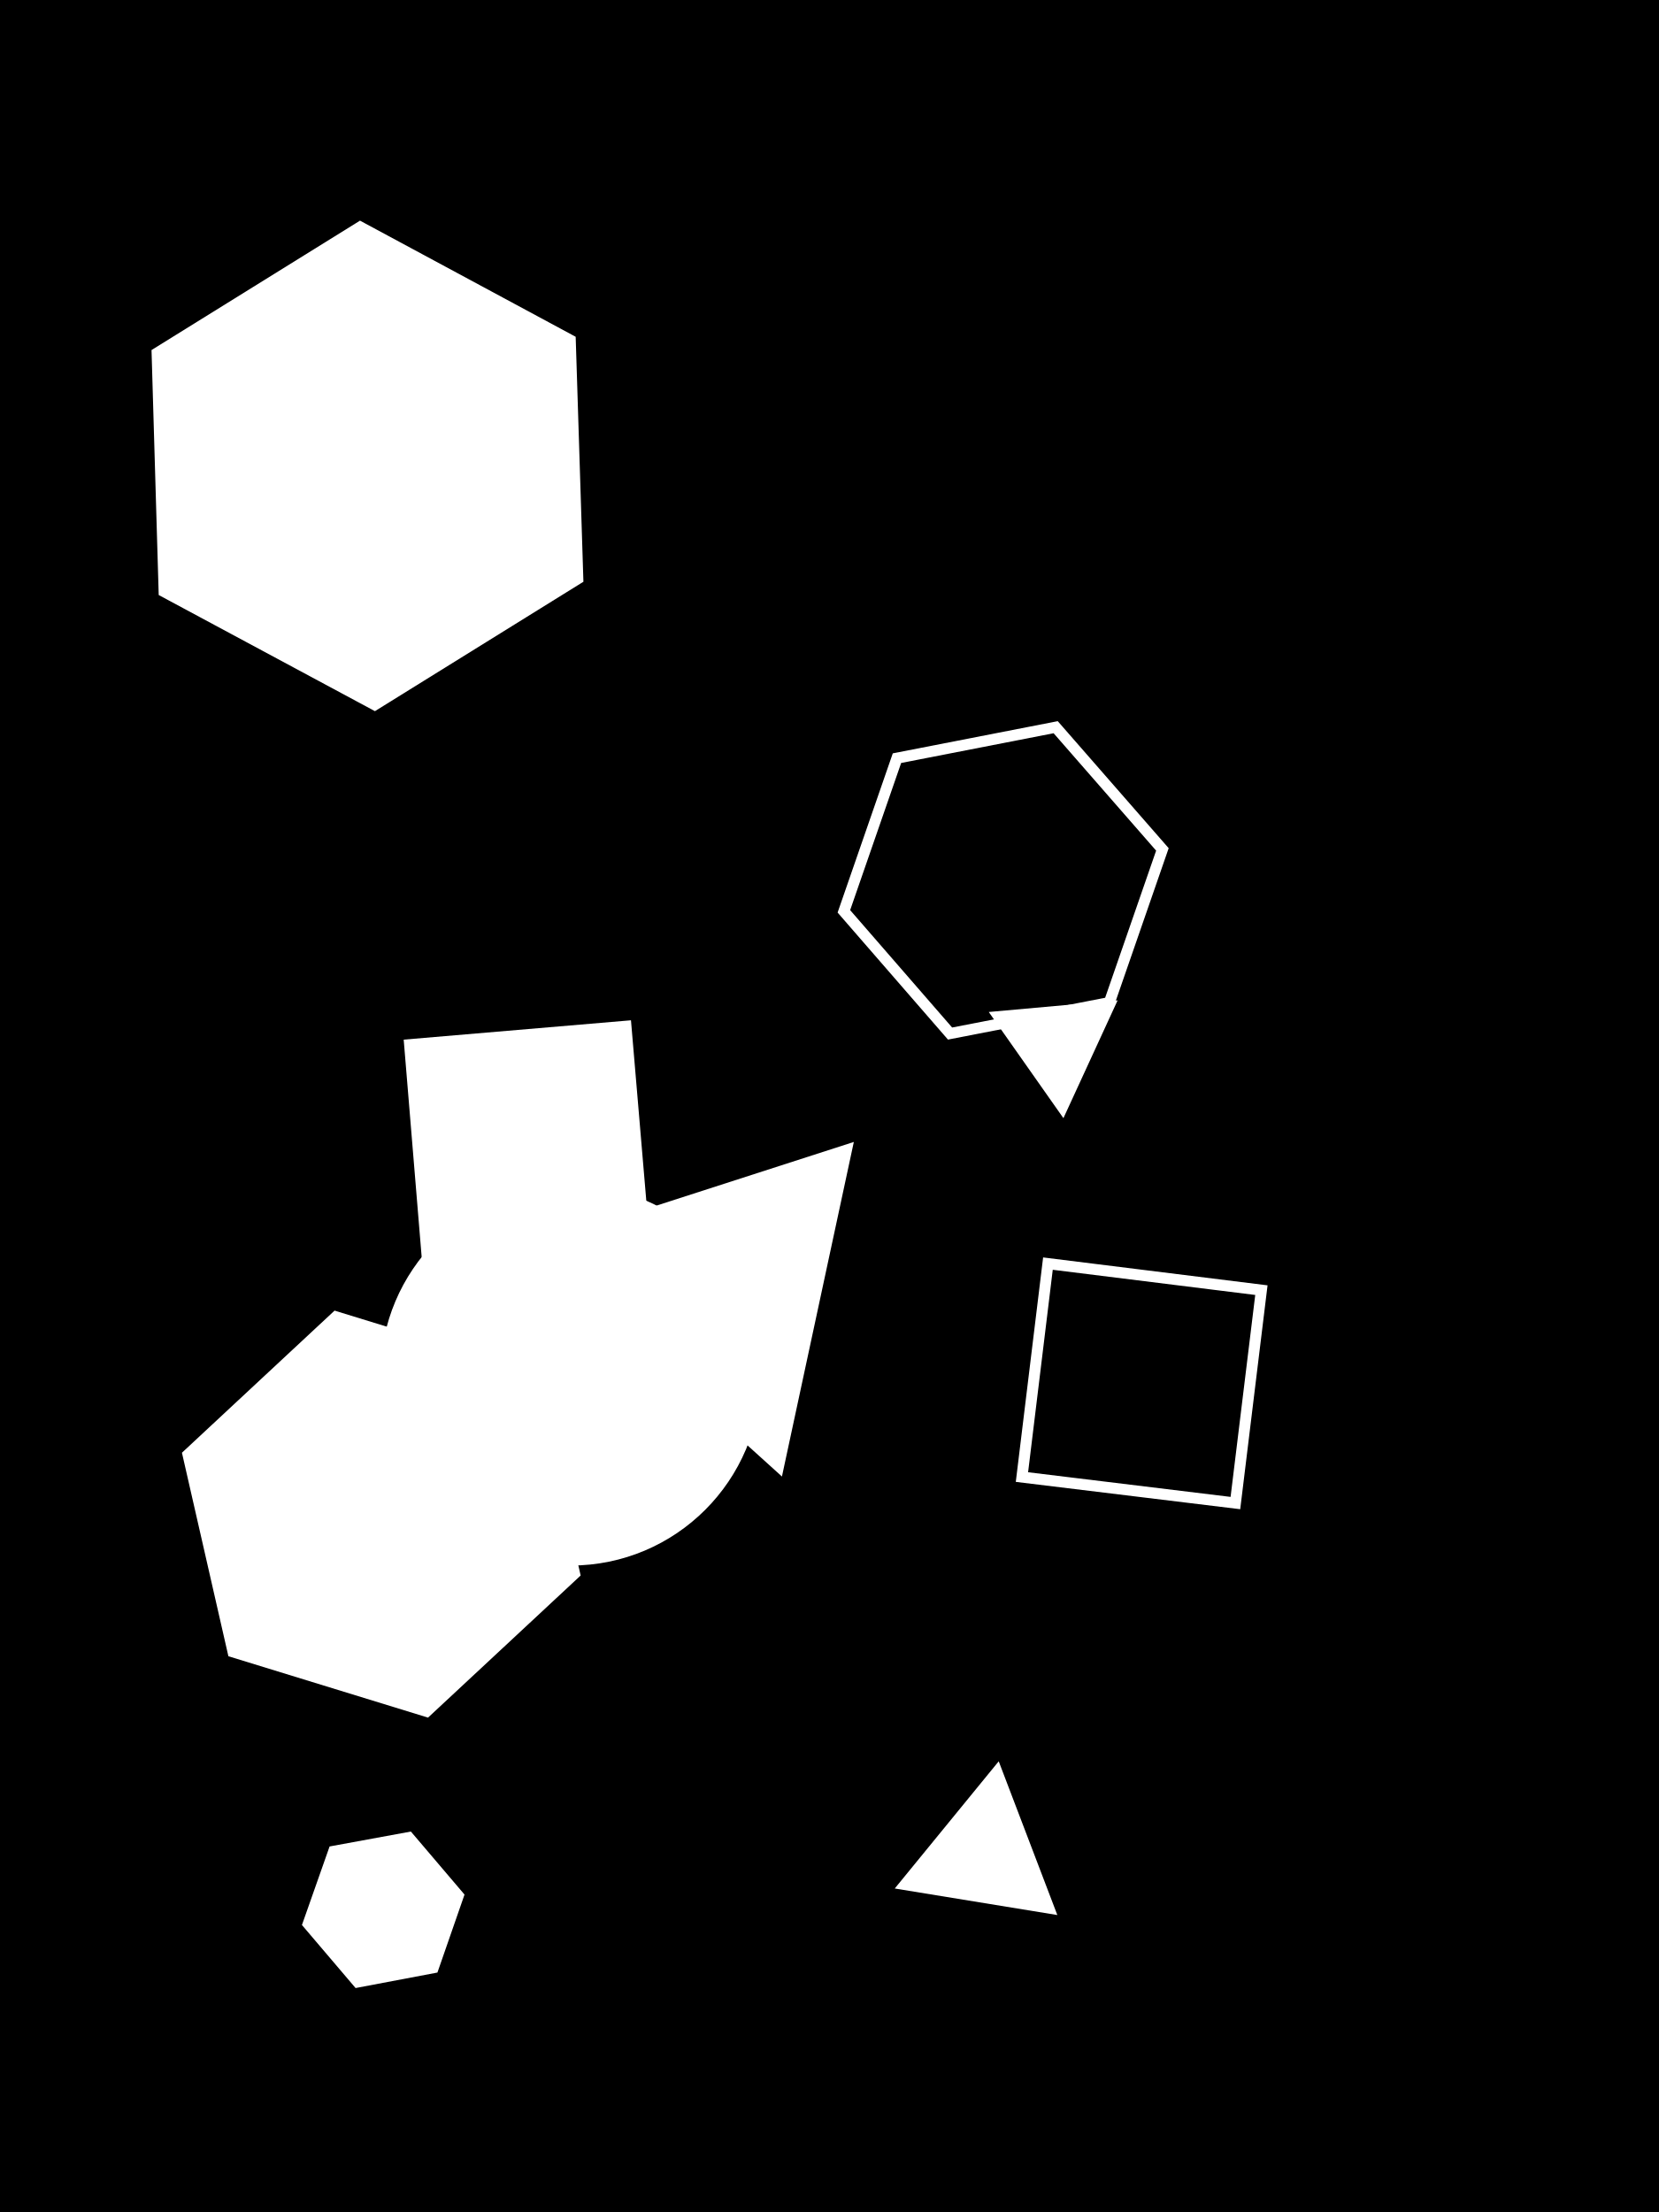
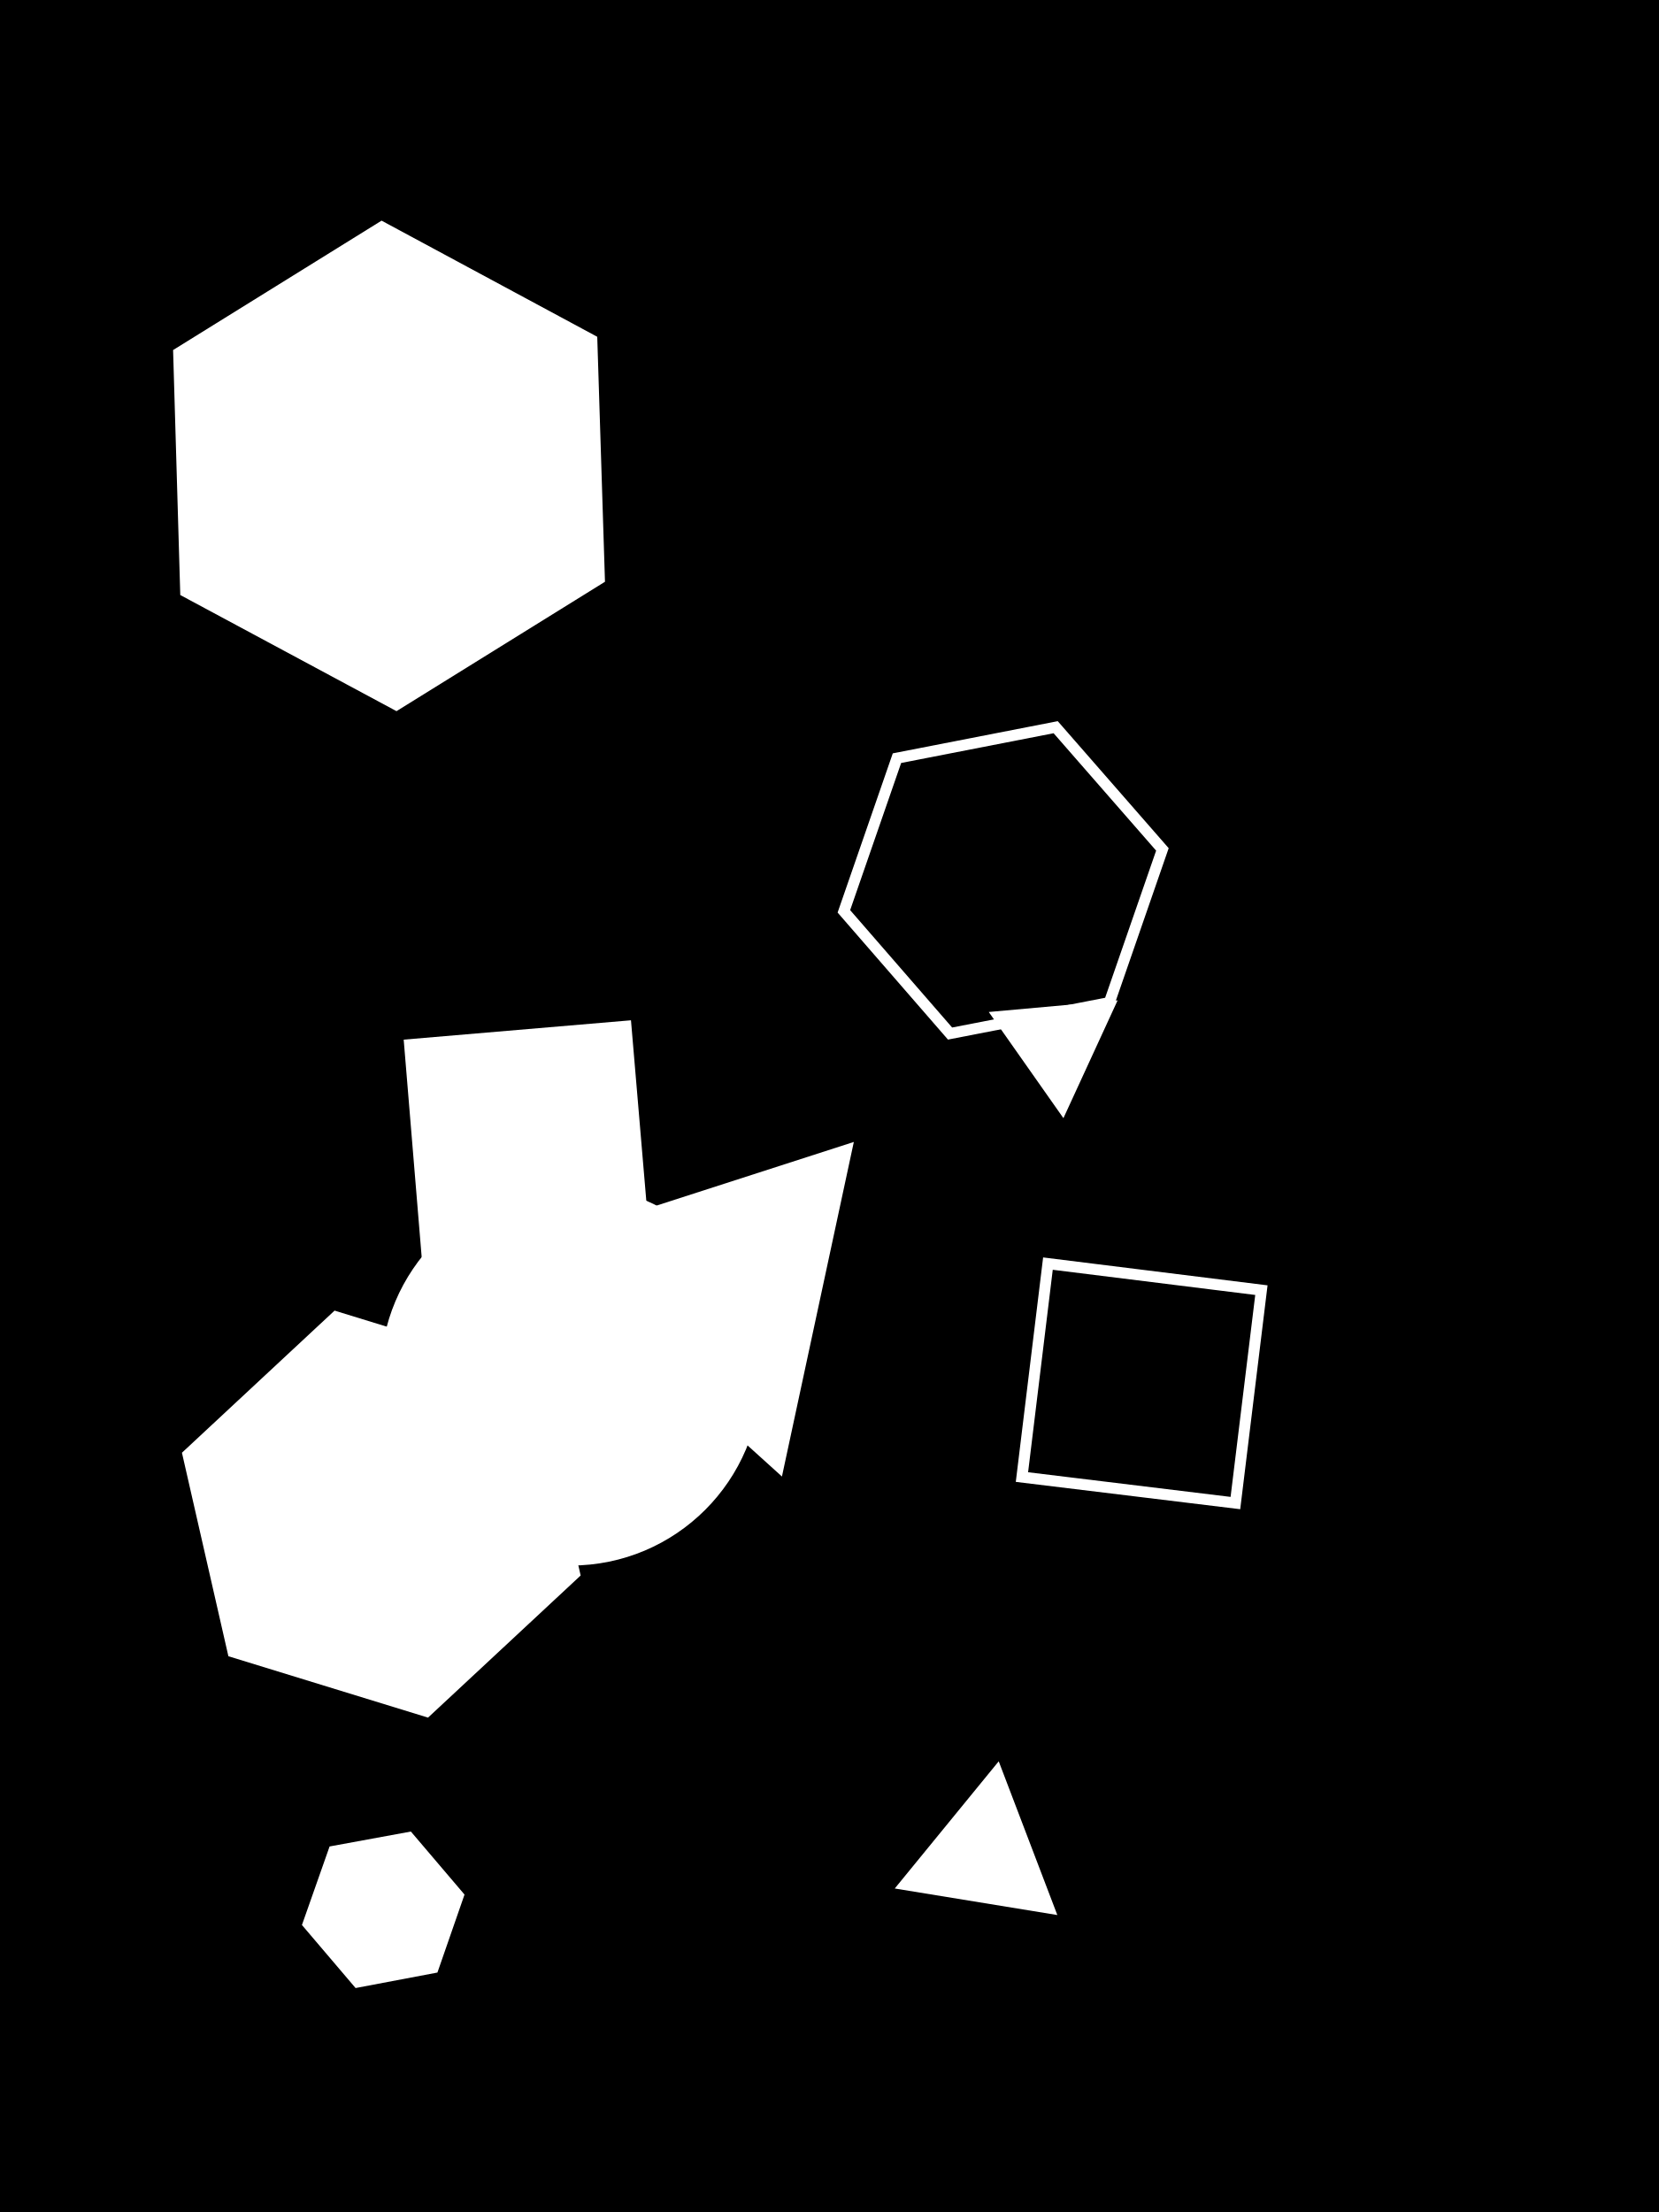
<svg xmlns="http://www.w3.org/2000/svg" viewBox="0 0 300 400" width="300" height="400">
  <rect width="300" height="400" fill="#000000" />
  <polygon points="192.3,202.2 178.8,183 202.1,180.9" fill="#FFFFFF" />
  <circle cx="103.2" cy="248.7" r="34.4" fill="#FFFFFF" />
  <polygon points="117.6,225.7 76.4,229.1 73,188 114.1,184.5" fill="#FFFFFF" />
  <polygon points="191.2,346.3 161.8,341.5 180.6,318.5" fill="#FFFFFF" />
  <polygon points="223.4,271.8 184.8,267.1 189.5,228.5 228.1,233.3" fill="none" stroke="#FFFFFF" stroke-width="2" />
  <polygon points="59.6,333.9 74.3,331.2 84,342.6 79.1,356.7 64.3,359.5 54.6,348.1" fill="#FFFFFF" />
  <polygon points="171.8,186.9 152.6,164.8 162.2,137.1 190.9,131.5 210.2,153.6 200.6,181.3" fill="none" stroke="#FFFFFF" stroke-width="2" />
  <polygon points="105,284.9 77.4,310.6 41.3,299.5 32.9,262.7 60.5,237 96.6,248.1" fill="#FFFFFF" />
-   <polygon points="28.7,107.6 27.4,63.3 65.1,39.9 104.1,60.9 105.5,105.2 67.8,128.6" fill="#FFFFFF" />
+   <polygon points="32.6,107.6 31.3,63.3 69,39.9 108,60.9 109.4,105.2 71.7,128.6" fill="#FFFFFF" />
  <polygon points="95.5,225.5 154.4,206.5 141.4,267" fill="#FFFFFF" />
</svg>
